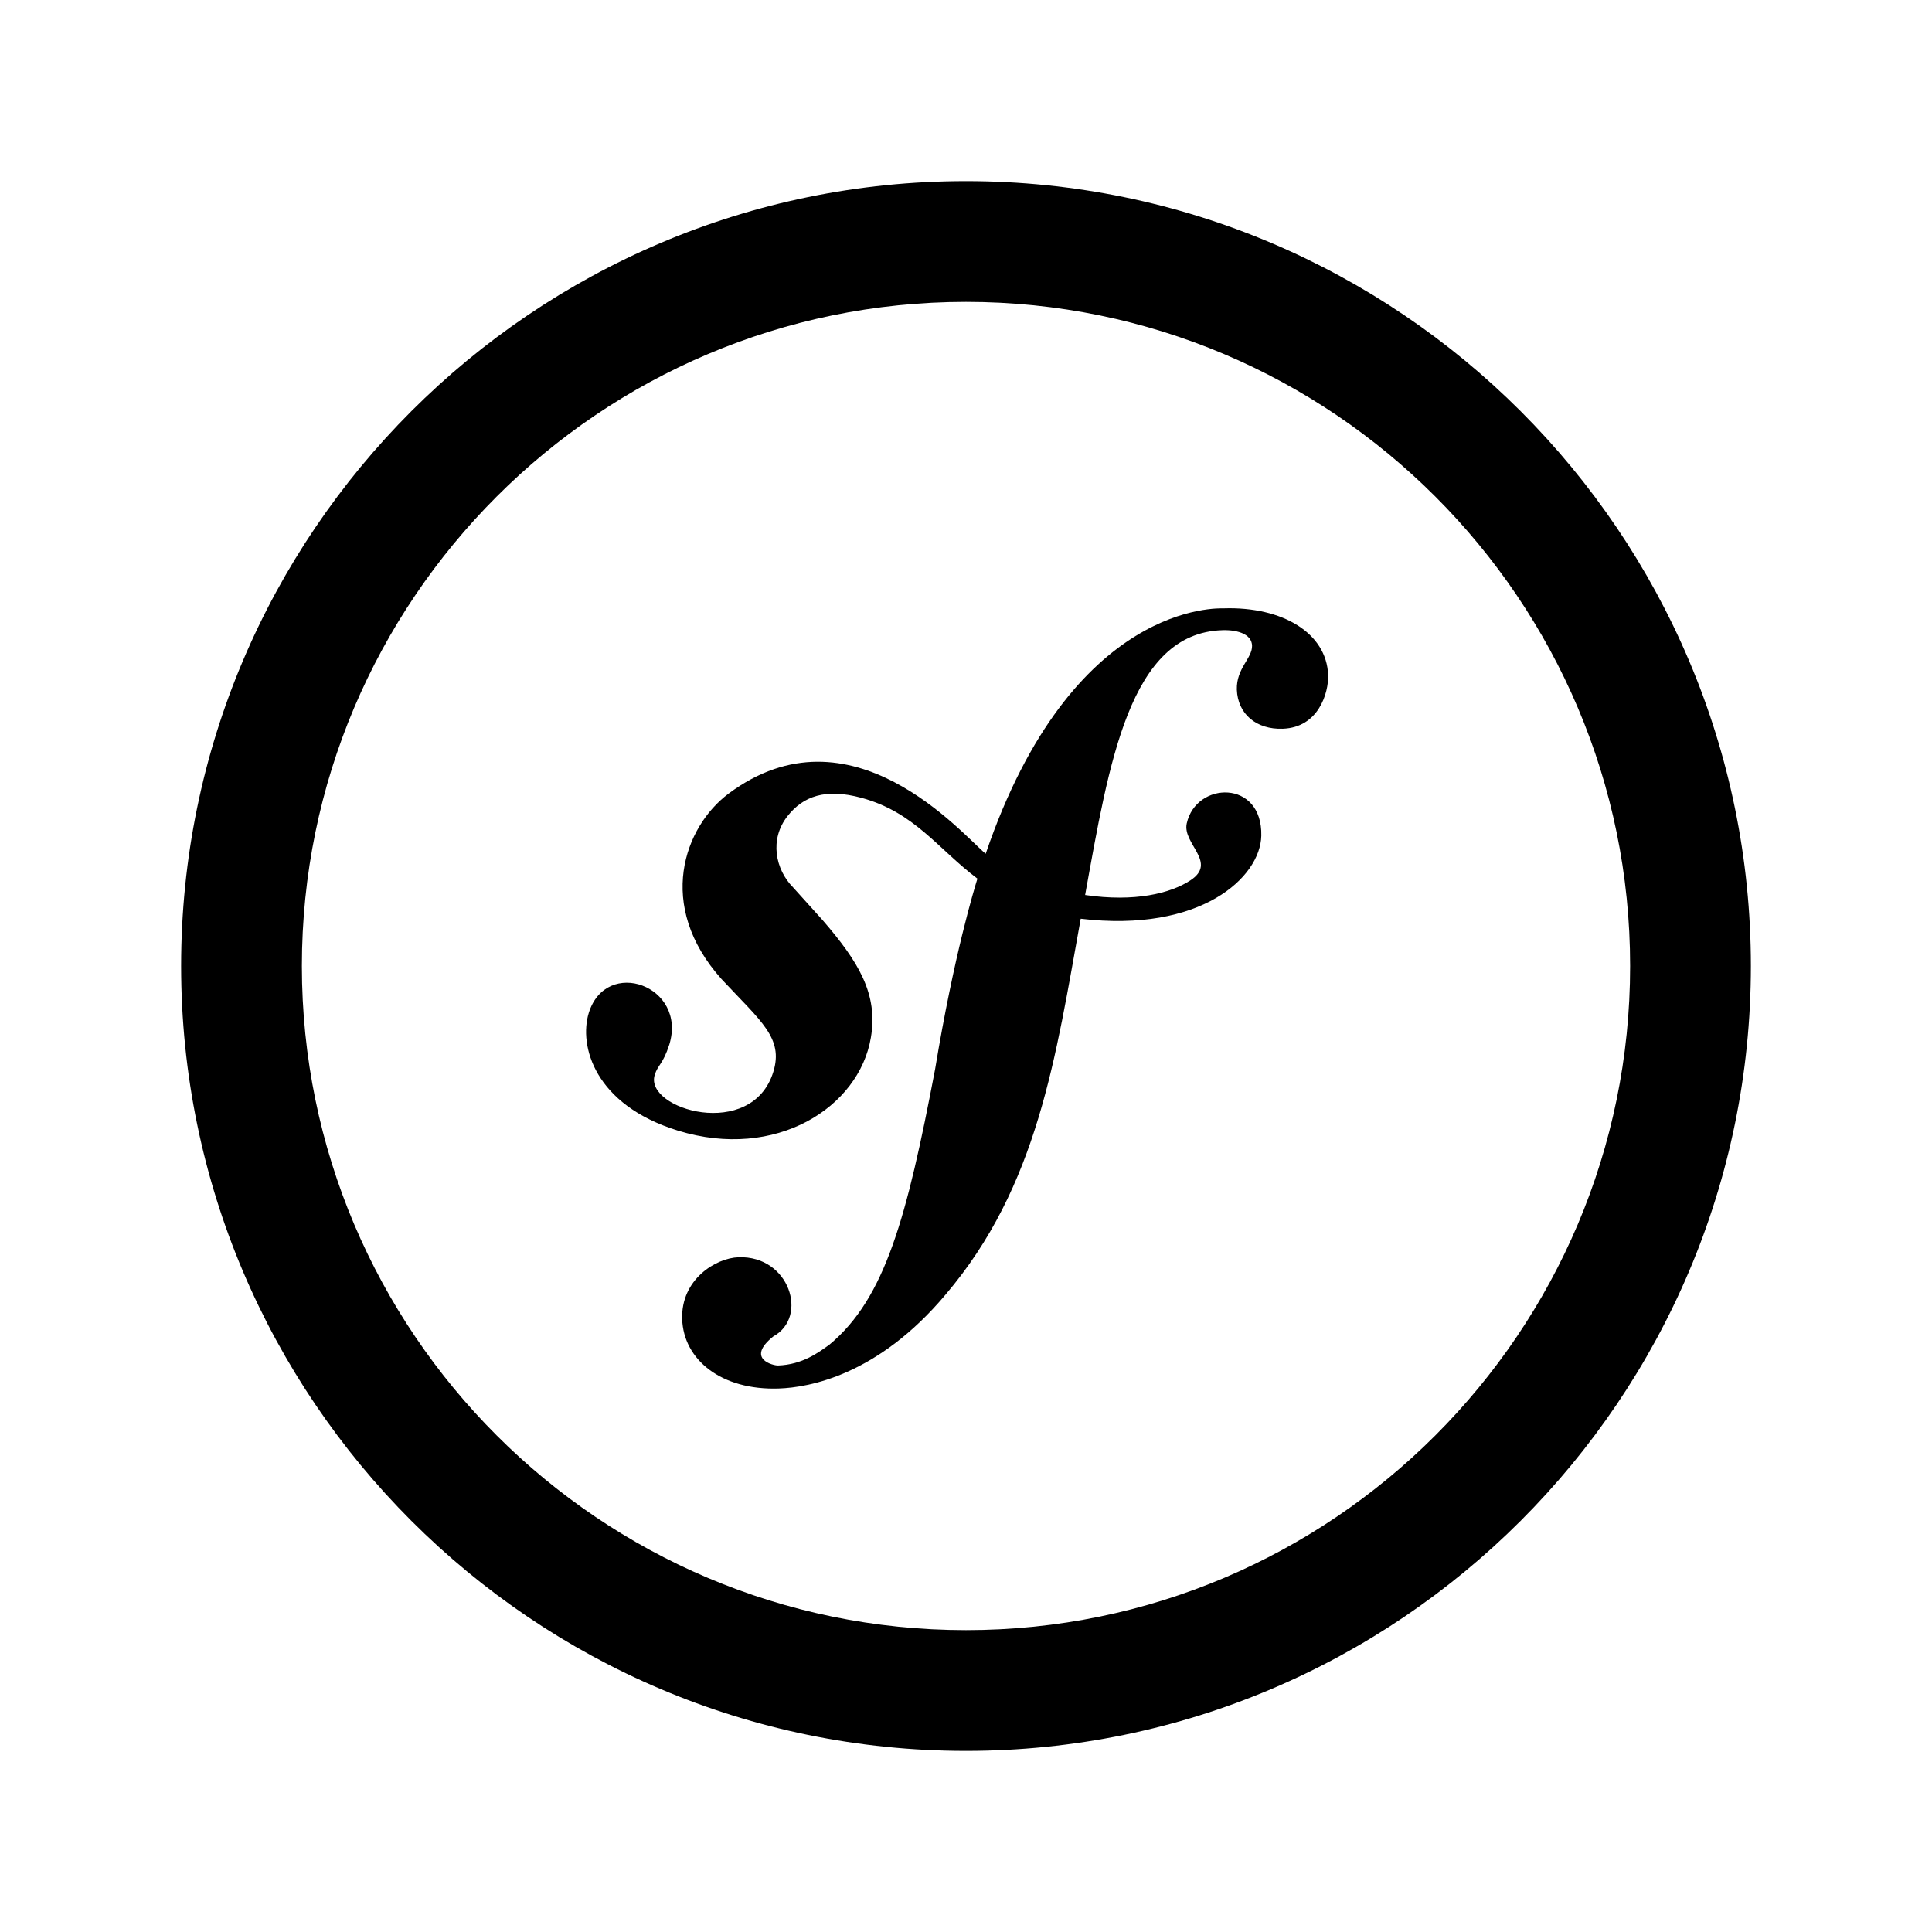
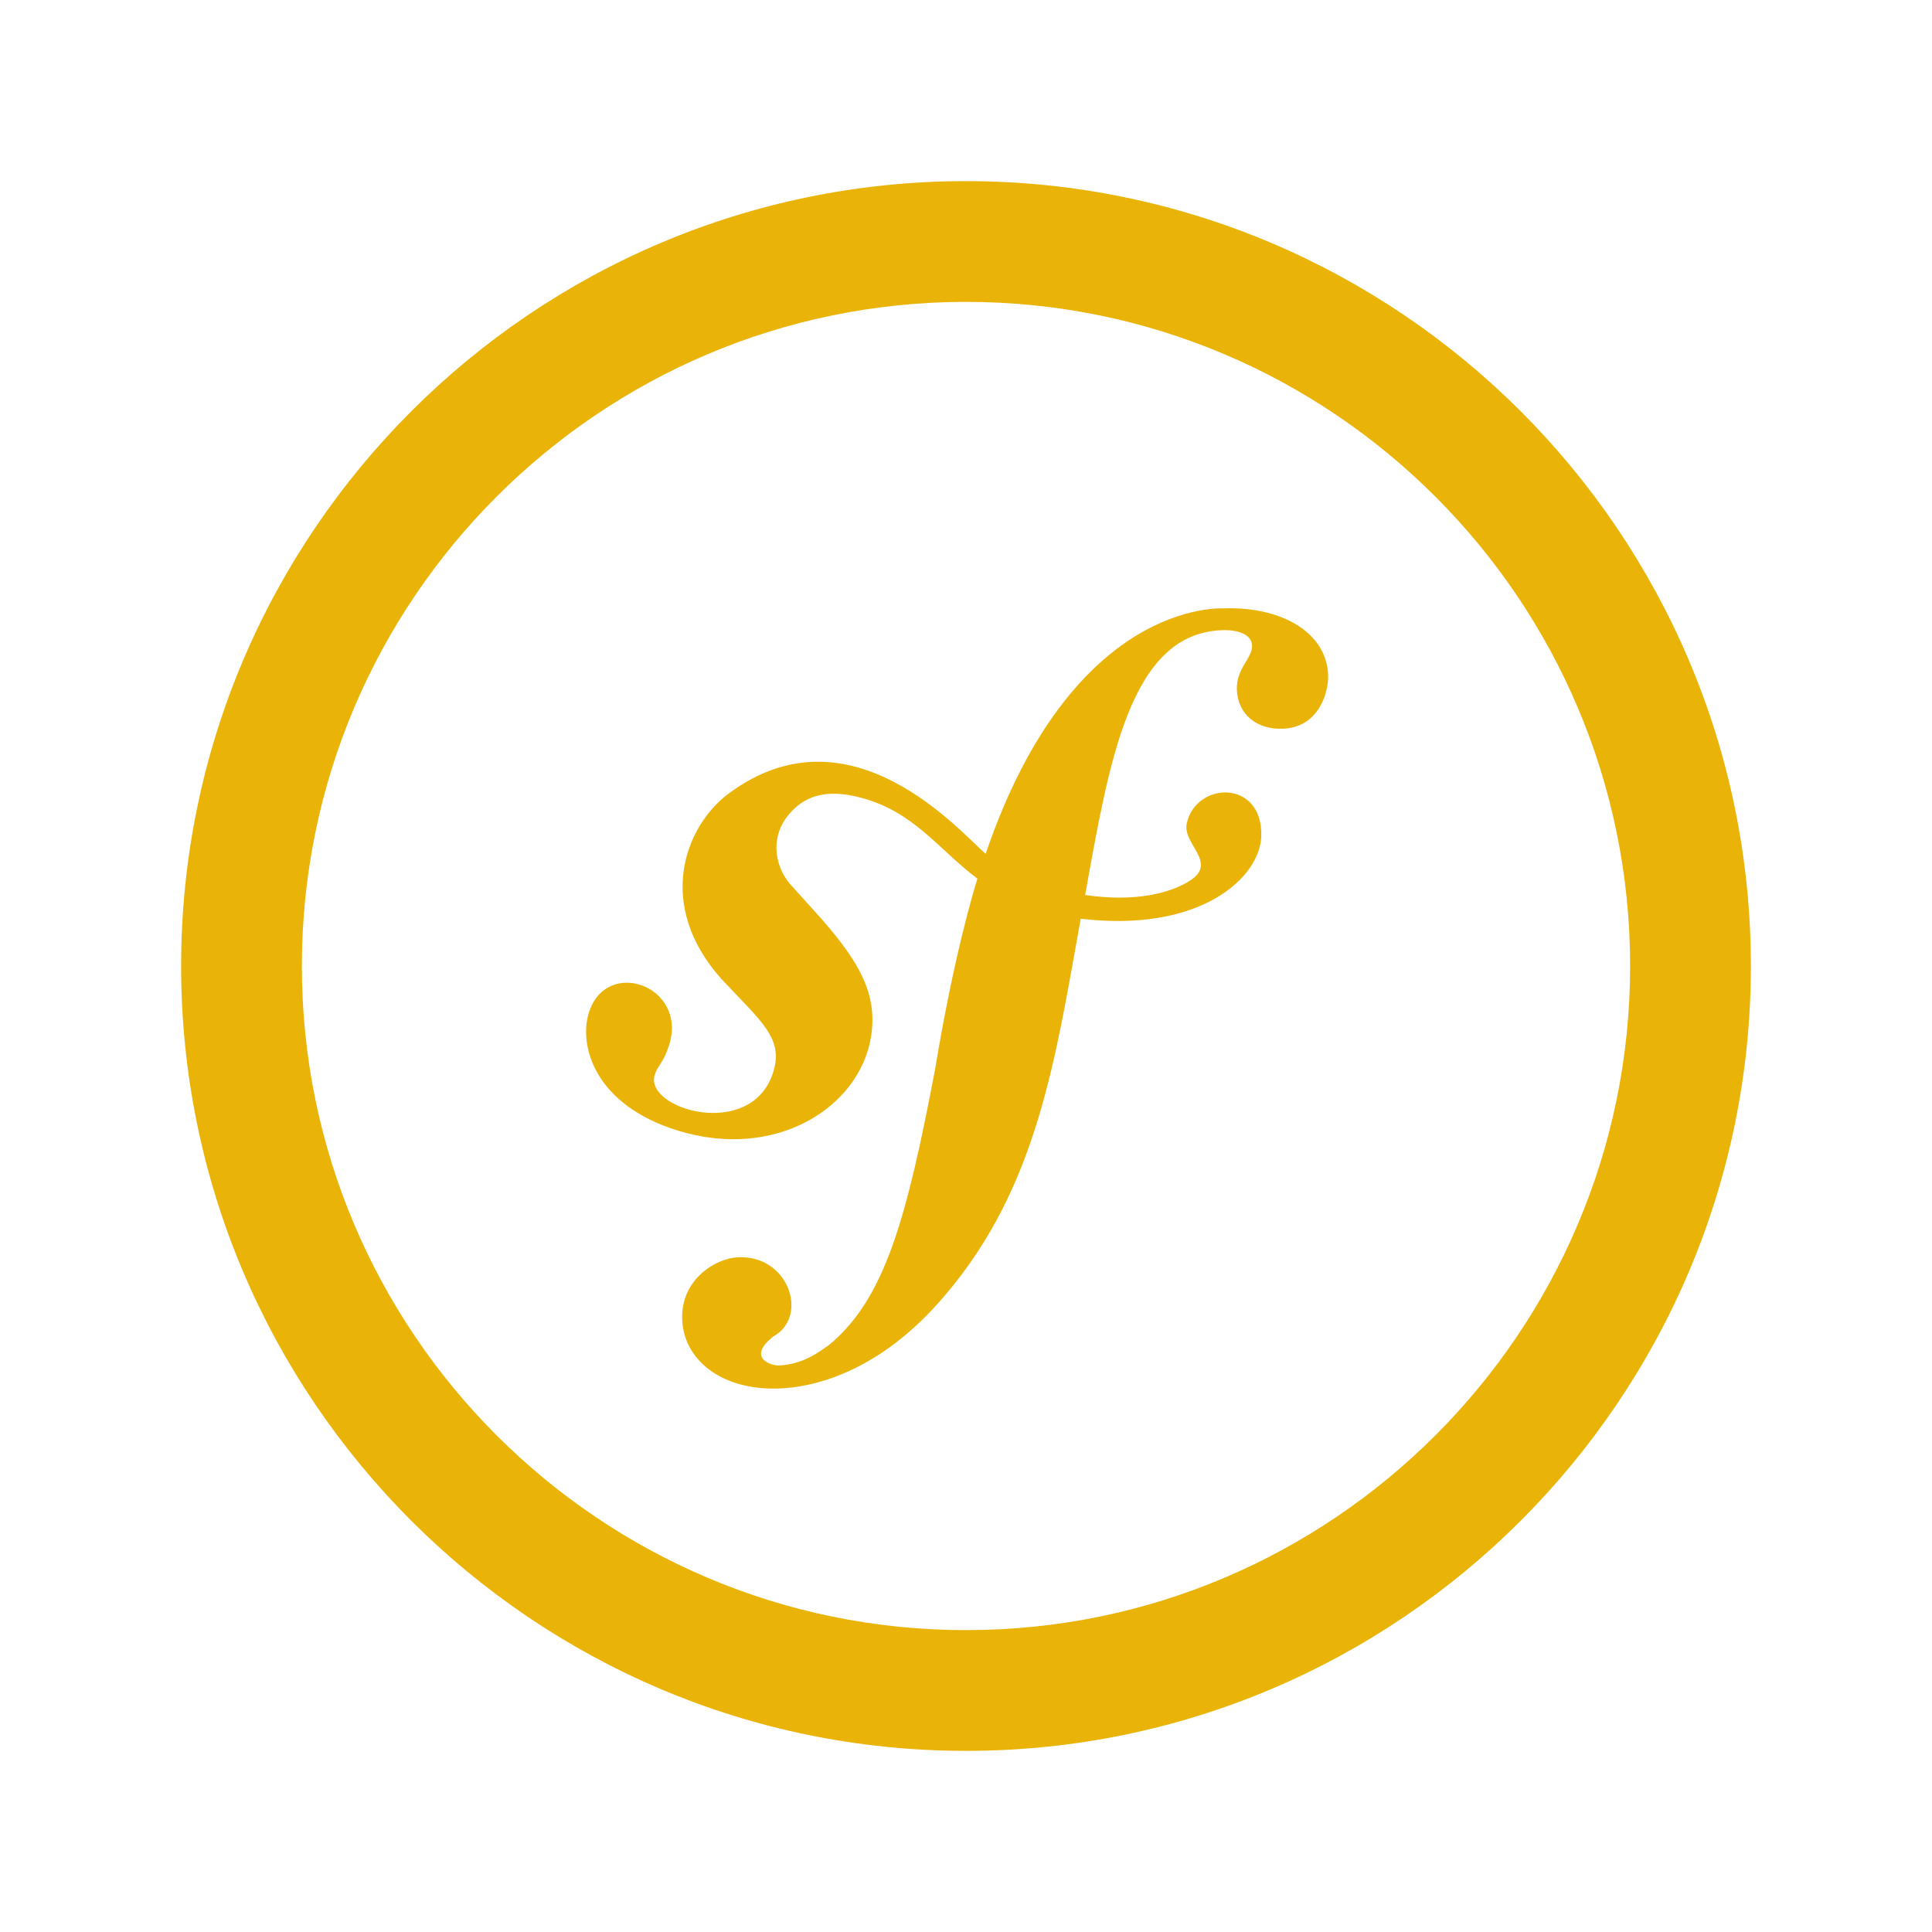
- <svg xmlns="http://www.w3.org/2000/svg" fill="#000000" width="800px" height="800px" viewBox="0 0 32 32">
+ <svg xmlns="http://www.w3.org/2000/svg" fill="#eab308" width="800px" height="800px" viewBox="0 0 32 32">
  <path d="M 16 3 C 8.832 3 3 8.832 3 16 C 3 23.168 8.832 29 16 29 C 23.168 29 29 23.168 29 16 C 29 8.832 23.168 3 16 3 z M 16 5 C 22.065 5 27 9.935 27 16 C 27 22.065 22.065 27 16 27 C 9.935 27 5 22.065 5 16 C 5 9.935 9.935 5 16 5 z M 20.271 10.076 C 20.198 10.078 17.758 9.942 16.326 14.141 C 15.938 13.822 14.1 11.63 12.066 13.146 C 11.336 13.692 10.854 14.994 11.951 16.217 C 12.604 16.916 12.981 17.193 12.809 17.752 C 12.456 18.9 10.668 18.374 10.844 17.805 C 10.896 17.635 10.979 17.632 11.086 17.301 C 11.384 16.325 10.041 15.847 9.752 16.777 C 9.586 17.319 9.843 18.299 11.23 18.727 C 12.854 19.226 14.229 18.34 14.424 17.188 C 14.548 16.465 14.221 15.929 13.623 15.238 L 13.137 14.699 C 12.842 14.402 12.74 13.901 13.045 13.516 C 13.302 13.19 13.669 13.052 14.27 13.215 C 15.147 13.453 15.537 14.062 16.189 14.553 C 16.142 14.707 15.804 15.798 15.488 17.711 C 15.022 20.157 14.665 21.5 13.74 22.27 C 13.554 22.405 13.288 22.603 12.887 22.617 C 12.812 22.62 12.343 22.509 12.809 22.135 C 13.396 21.814 13.077 20.795 12.234 20.824 C 11.854 20.836 11.277 21.193 11.299 21.848 C 11.321 22.524 11.95 23.031 12.9 22.998 C 13.408 22.981 14.541 22.775 15.658 21.447 C 17.193 19.647 17.485 17.51 17.9 15.217 C 19.891 15.453 20.877 14.53 20.891 13.842 C 20.912 12.906 19.81 12.939 19.656 13.639 C 19.582 13.979 20.175 14.285 19.713 14.584 C 19.386 14.796 18.799 14.945 17.973 14.824 C 18.37 12.634 18.709 10.488 20.242 10.438 C 20.347 10.431 20.729 10.443 20.738 10.695 C 20.743 10.903 20.476 11.068 20.486 11.422 C 20.501 11.824 20.806 12.086 21.248 12.07 C 21.839 12.049 22.008 11.476 21.998 11.18 C 21.973 10.484 21.24 10.045 20.271 10.076 z" />
</svg>
